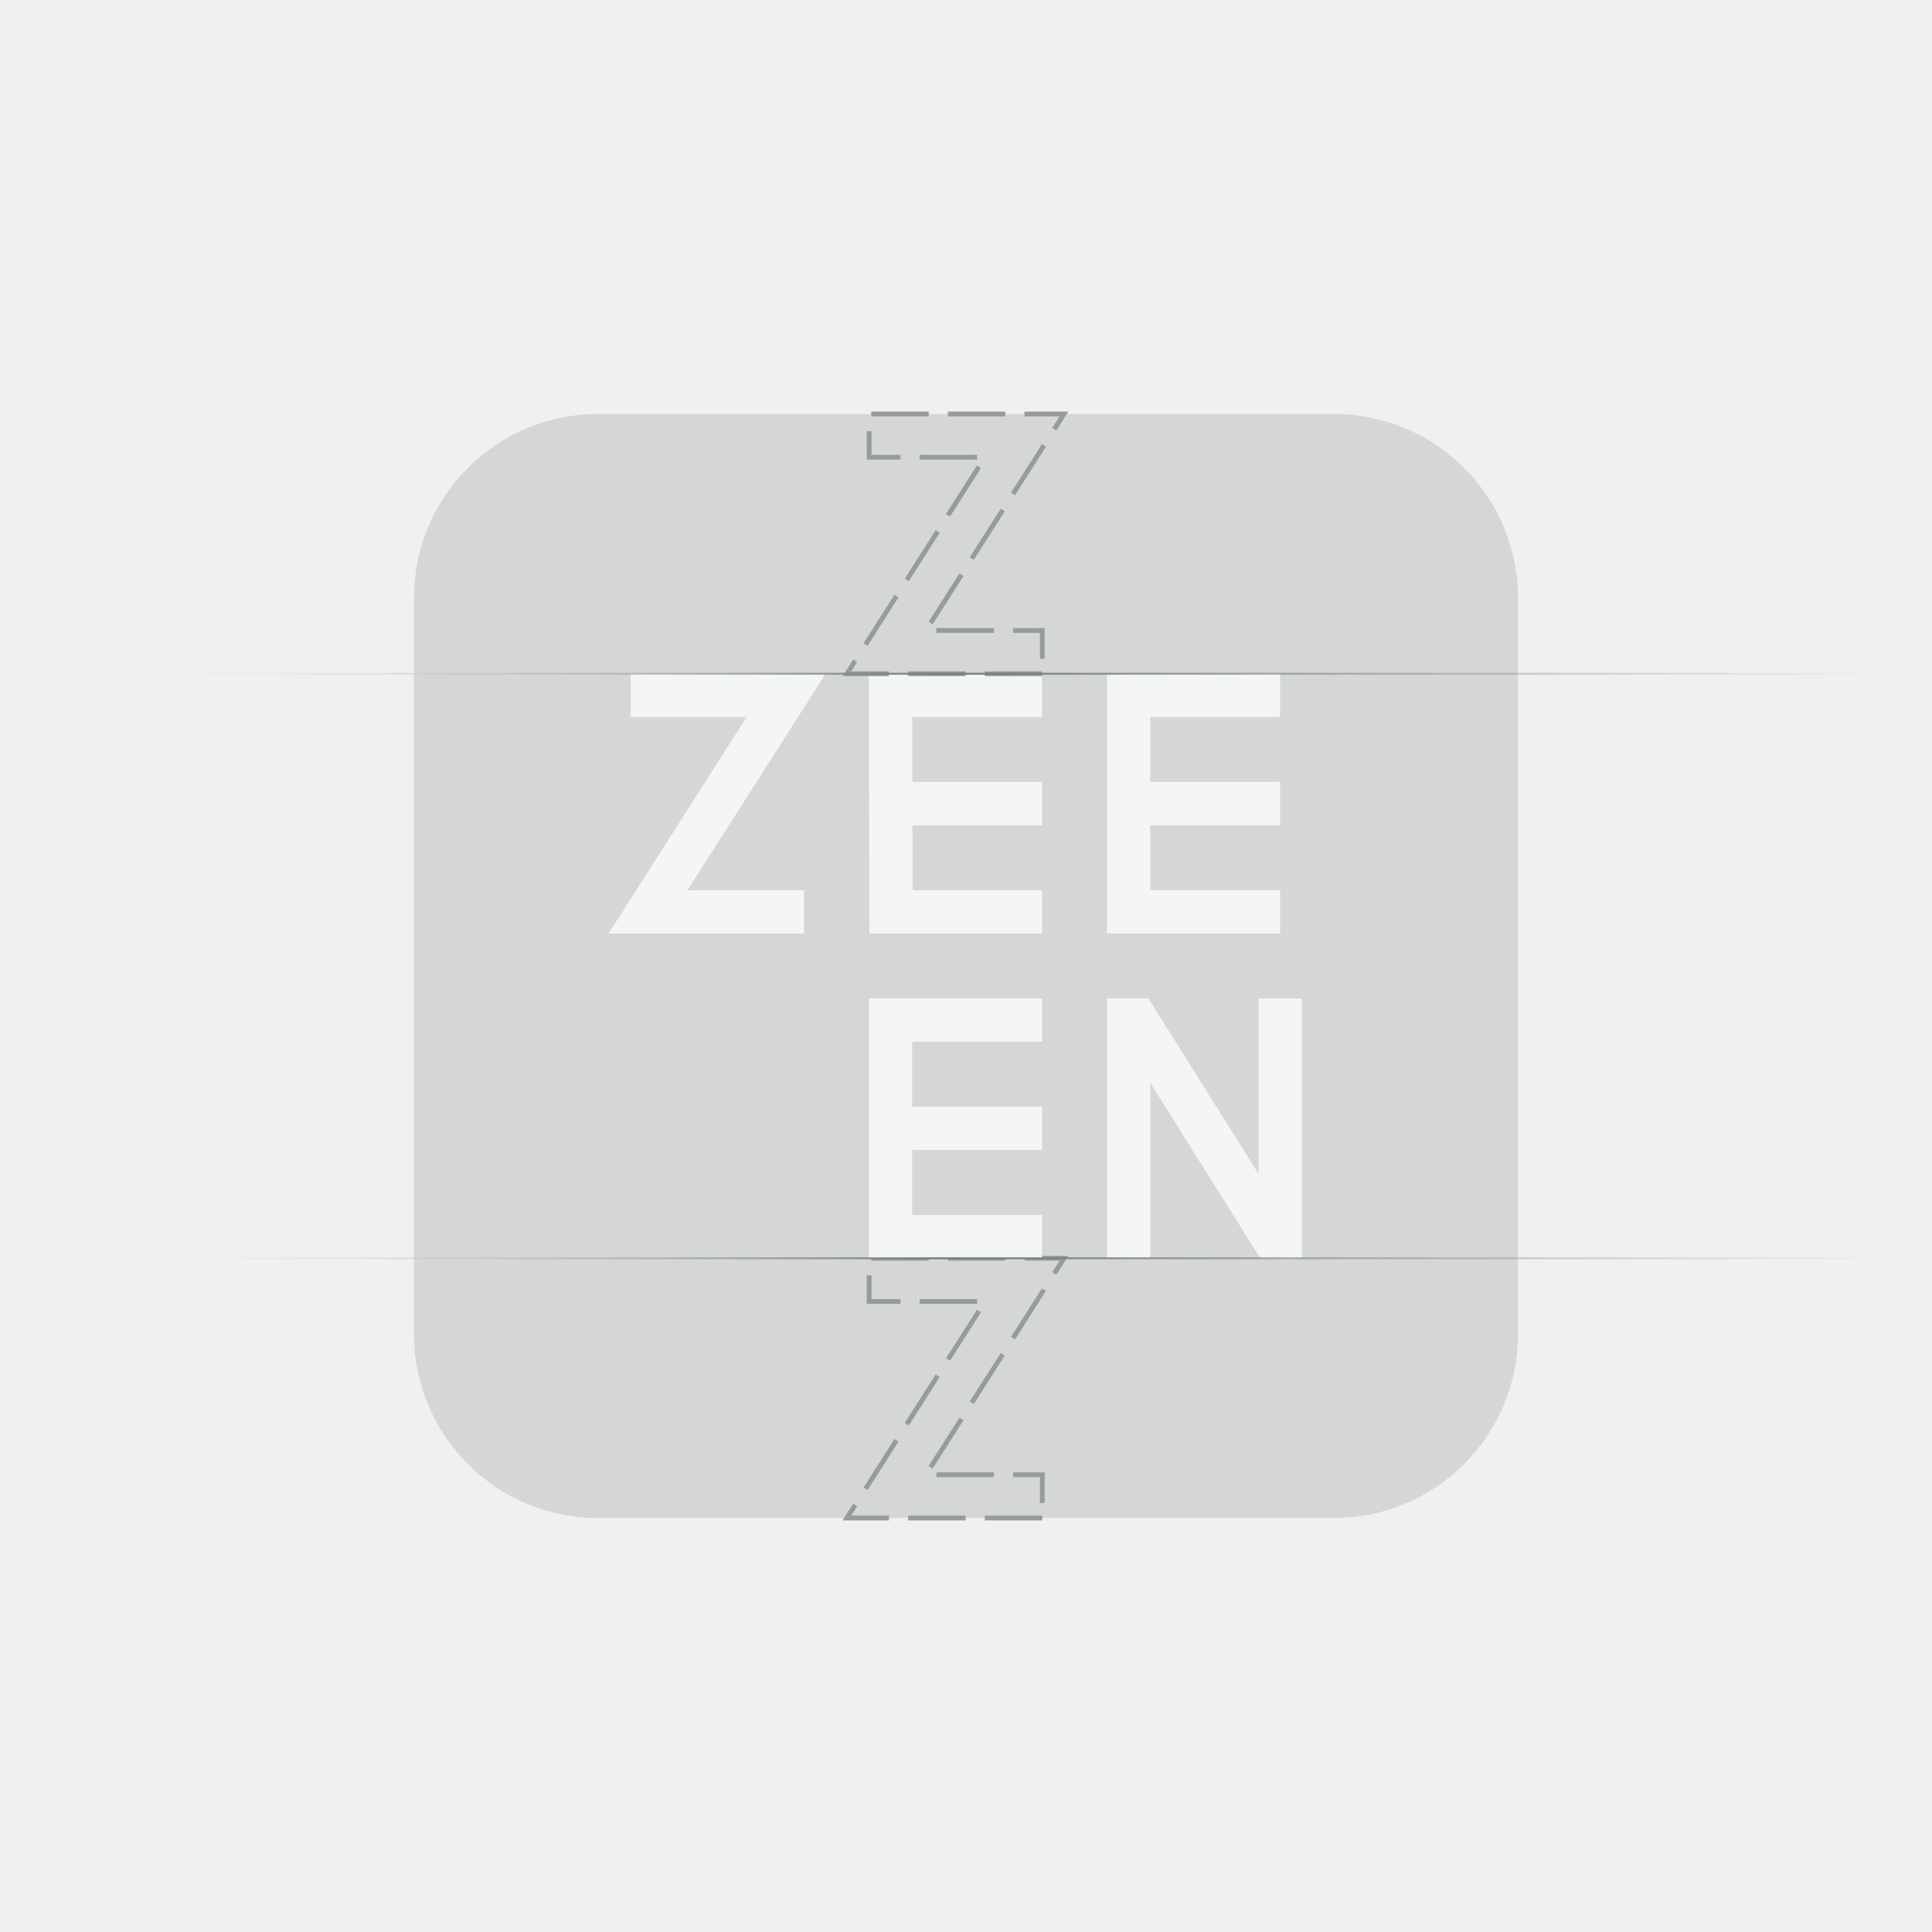
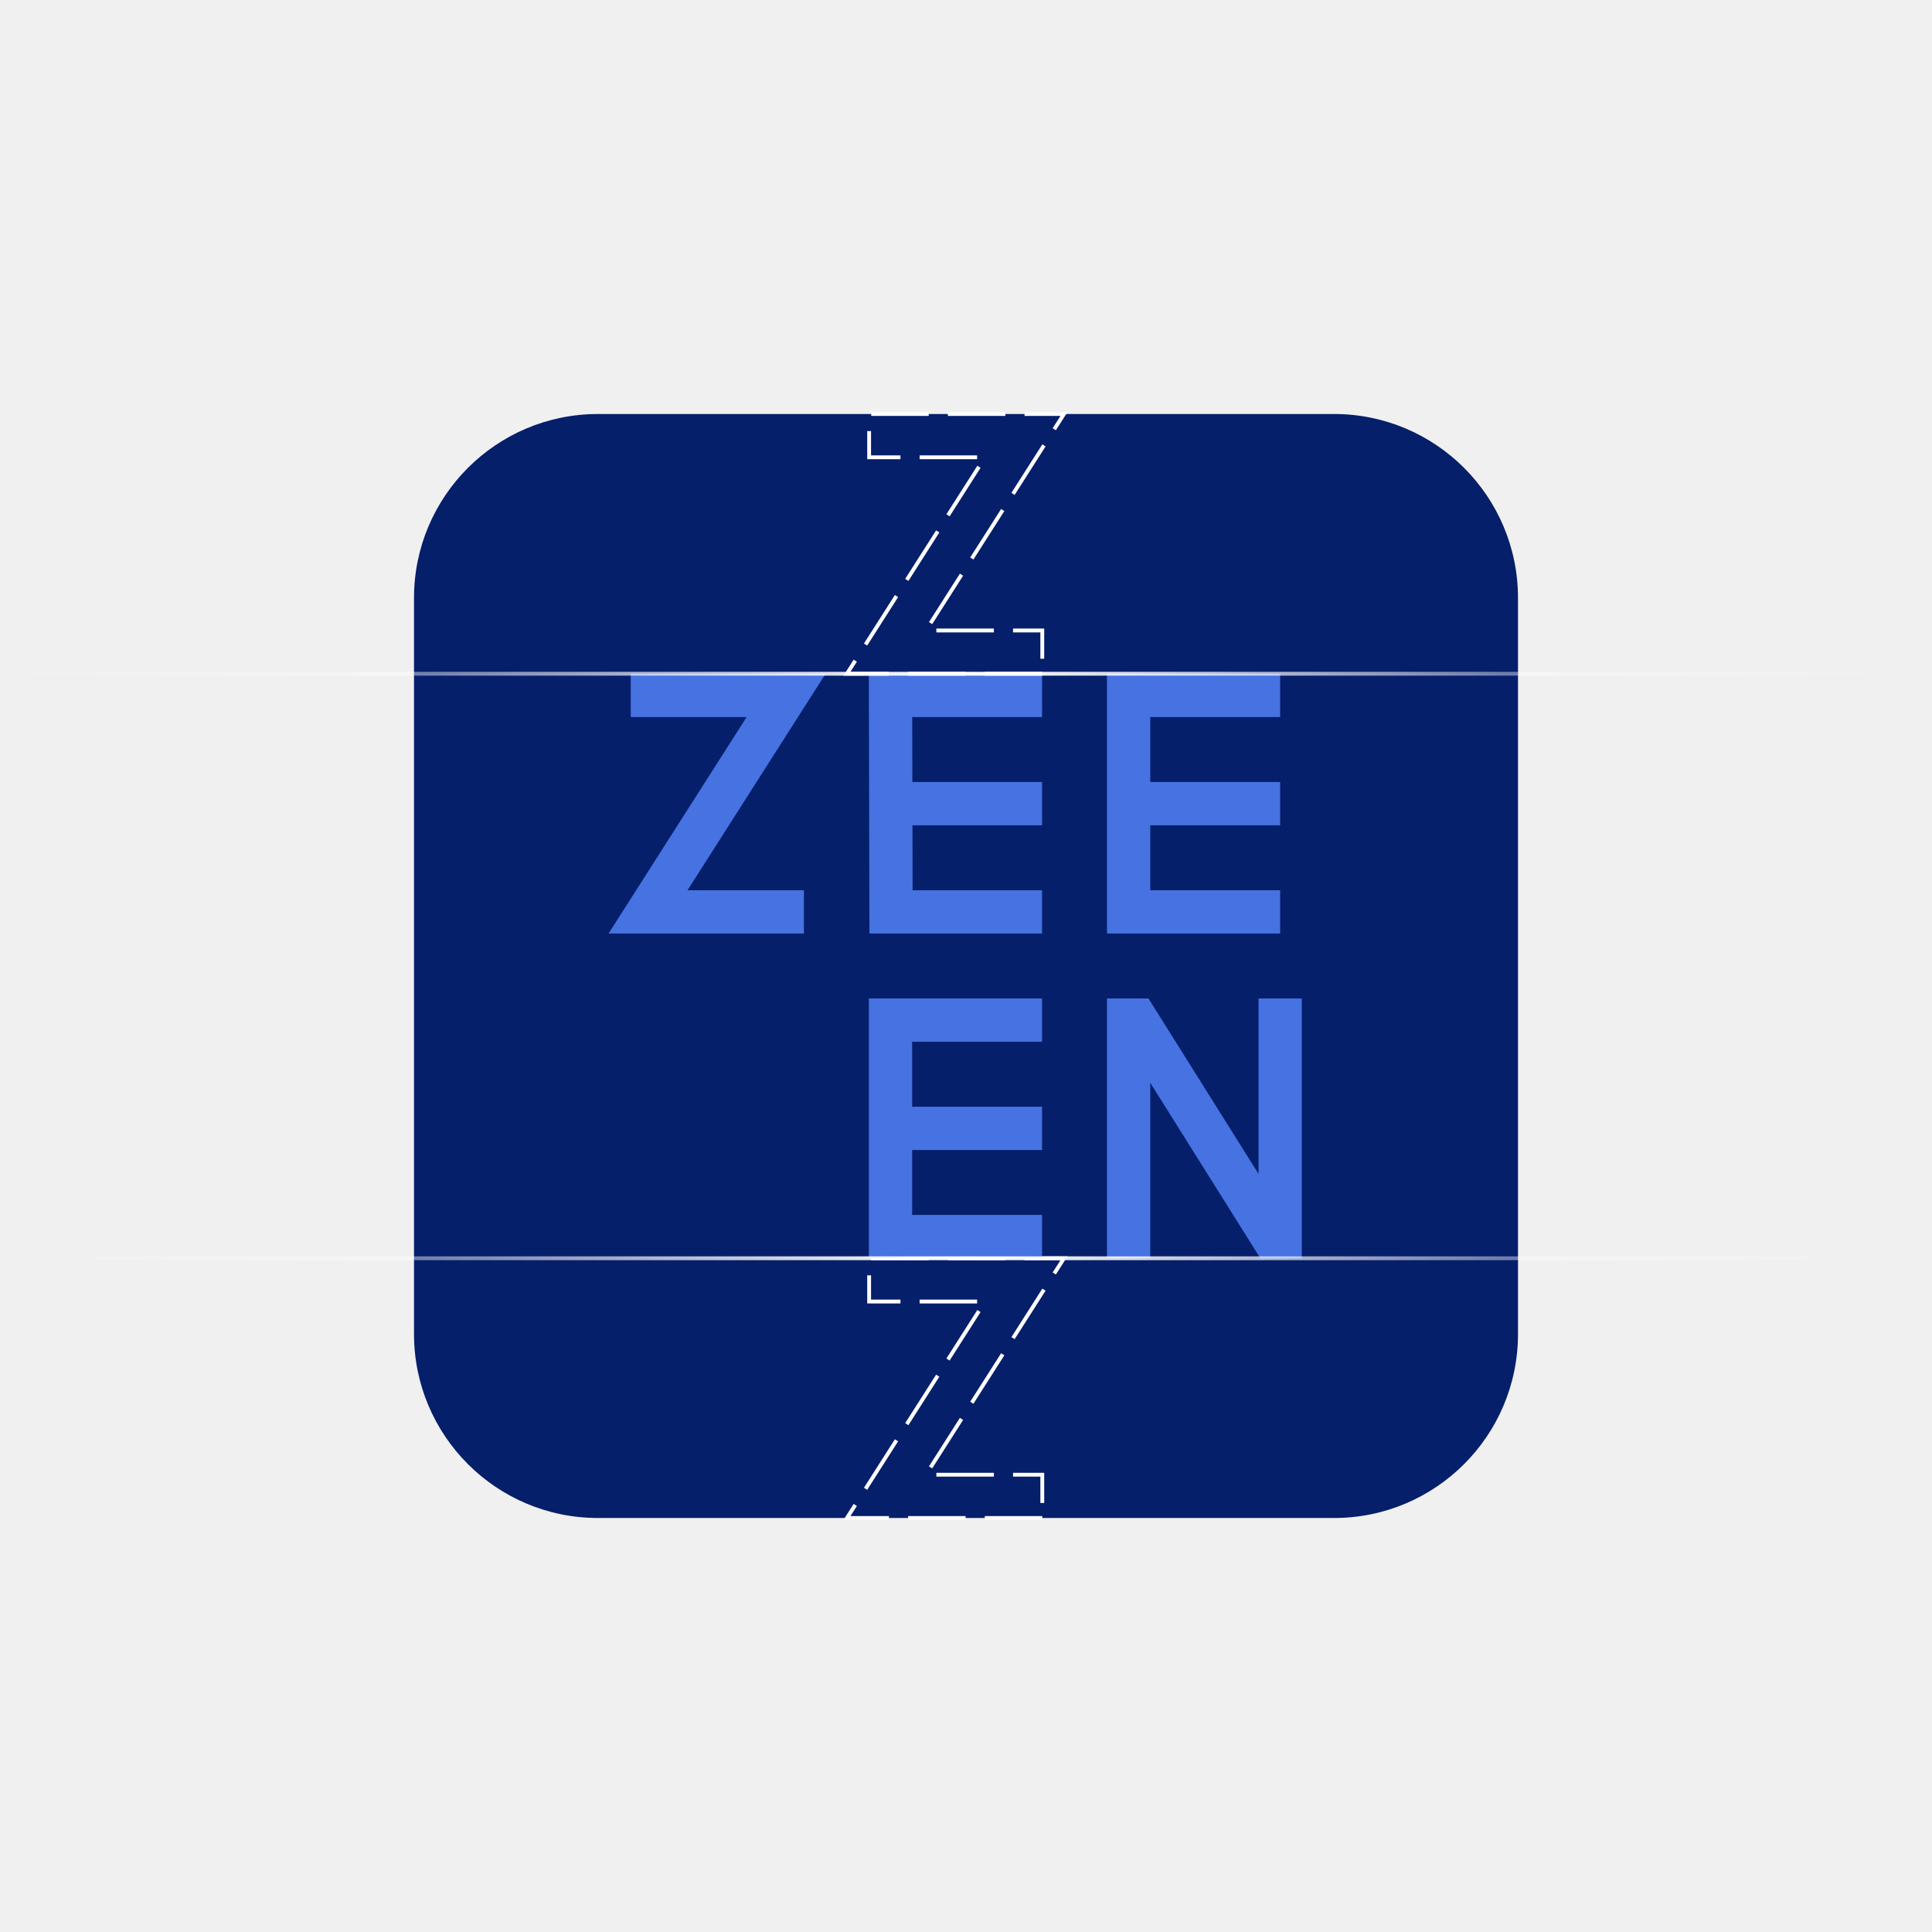
<svg xmlns="http://www.w3.org/2000/svg" xmlns:xlink="http://www.w3.org/1999/xlink" viewBox="0 0 504 504">
  <defs>
-     <style>.cls-1{fill:#d5d7d7;}.cls-2,.cls-4,.cls-5{fill:none;stroke-miterlimit:10;}.cls-2{stroke:#969b9c;stroke-width:1.25px;stroke-dasharray:15 5;}.cls-3{fill:#f4f5f5;}.cls-4,.cls-5{stroke-width:0.51px;}.cls-4{stroke:url(#linear-gradient);}.cls-5{stroke:url(#linear-gradient-2);}</style>
+     <style>.cls-1{fill:#061f6b;}.cls-2,.cls-4,.cls-5{fill:none;stroke-miterlimit:10;}.cls-2{stroke:#fff;stroke-dasharray:15 5;}.cls-3{fill:#4672e2;}.cls-4{stroke:url(#linear-gradient);}.cls-5{stroke:url(#linear-gradient-2);}</style>
    <linearGradient id="linear-gradient" y1="175.76" x2="495.48" y2="175.76" gradientUnits="userSpaceOnUse">
      <stop offset="0" stop-color="#fff" stop-opacity="0" />
-       <stop offset="0.5" stop-color="#777d7e" />
-       <stop offset="1" stop-color="#969b9c" stop-opacity="0" />
+       <stop offset="0.51" stop-color="#fff" />
+       <stop offset="1" stop-color="#fff" stop-opacity="0" />
    </linearGradient>
    <linearGradient id="linear-gradient-2" y1="328.24" x2="495.48" y2="328.24" xlink:href="#linear-gradient" />
  </defs>
  <g id="Graphics">
    <rect class="cls-1" x="108" y="108" width="288" height="288" rx="48" />
    <polygon class="cls-2" points="271.9 396 220.94 396 256.96 339.53 226.73 339.53 226.73 328.24 277.56 328.24 241.54 384.71 271.9 384.71 271.9 396" />
    <polygon class="cls-3" points="209.72 243.53 158.75 243.53 194.77 187.06 164.54 187.06 164.54 175.76 215.37 175.76 179.35 232.24 209.72 232.24 209.72 243.53" />
    <polygon class="cls-3" points="271.84 243.53 226.81 243.53 226.65 175.76 271.84 175.76 271.84 187.06 237.97 187.06 238.07 232.24 271.84 232.24 271.84 243.53" />
    <rect class="cls-3" x="232.31" y="204" width="39.53" height="11.29" />
    <polygon class="cls-3" points="333.95 243.53 288.78 243.53 288.78 175.76 333.95 175.76 333.95 187.06 300.07 187.06 300.07 232.24 333.95 232.24 333.95 243.53" />
    <rect class="cls-3" x="294.42" y="204" width="39.53" height="11.29" />
    <polygon class="cls-3" points="271.84 328.24 226.66 328.24 226.66 260.47 271.84 260.47 271.84 271.76 237.95 271.76 237.95 316.94 271.84 316.94 271.84 328.24" />
    <rect class="cls-3" x="232.31" y="288.71" width="39.53" height="11.29" />
    <polygon class="cls-3" points="339.6 328.24 328.78 328.24 300.07 282.47 300.07 328.24 288.78 328.24 288.78 260.47 299.6 260.47 328.31 306.23 328.31 260.47 339.6 260.47 339.6 328.24" />
    <polygon class="cls-2" points="271.9 175.76 220.94 175.76 256.96 119.29 226.73 119.29 226.73 108 277.56 108 241.54 164.47 271.9 164.47 271.9 175.76" />
    <line class="cls-4" x1="495.48" y1="175.76" y2="175.76" />
    <line class="cls-5" x1="495.48" y1="328.24" y2="328.24" />
  </g>
</svg>
